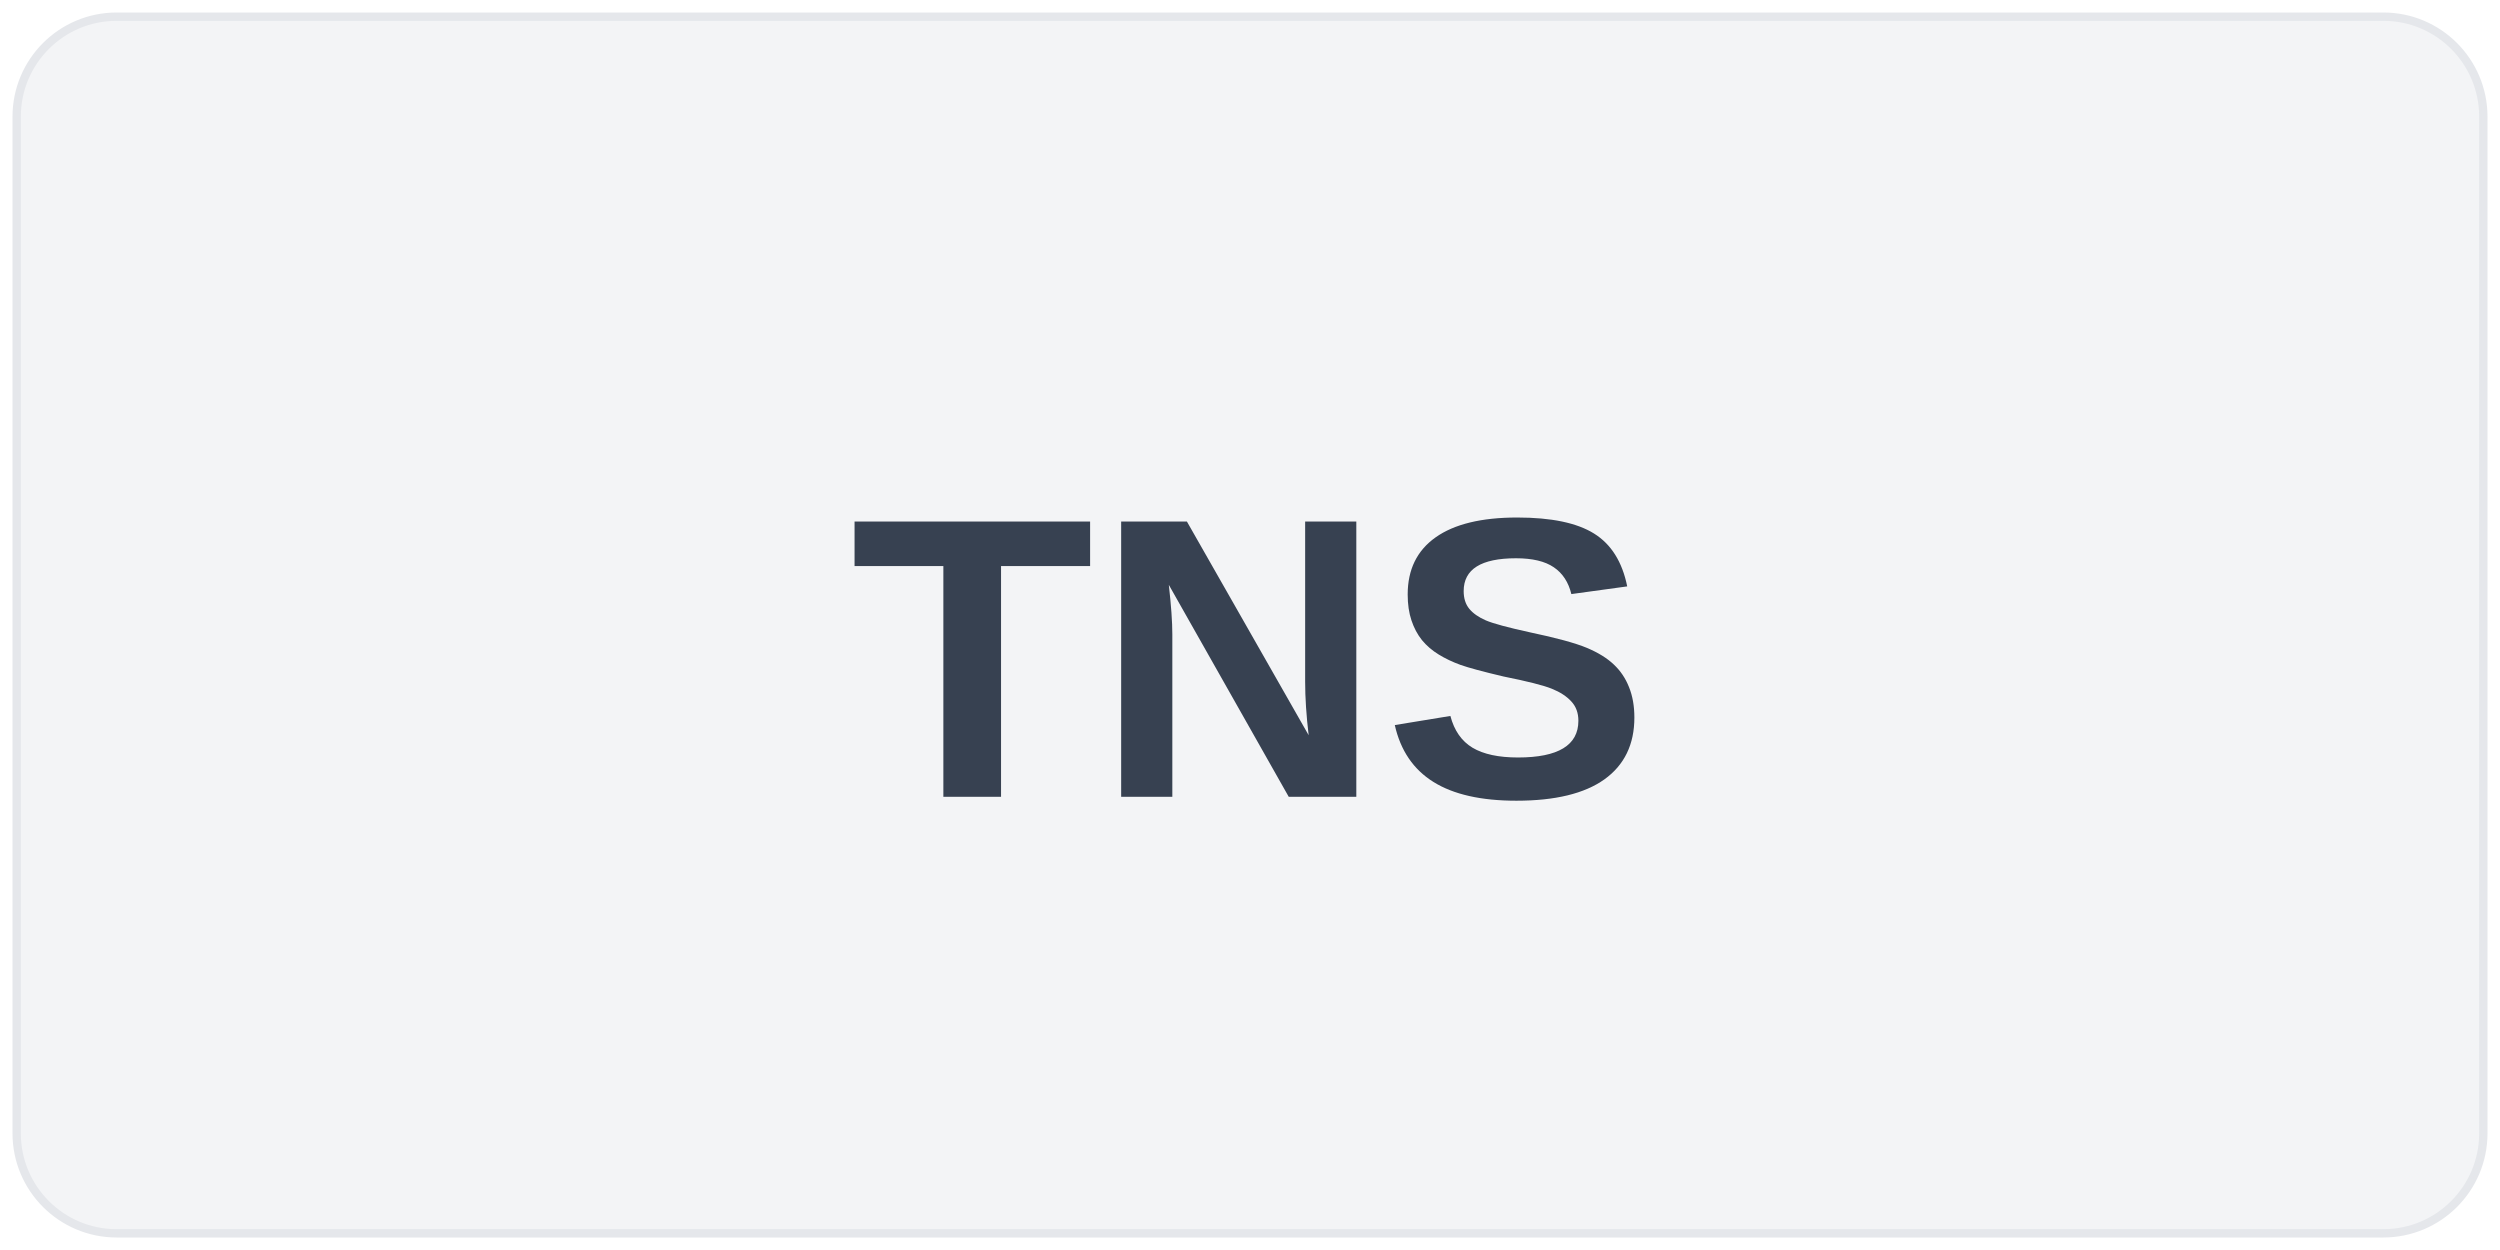
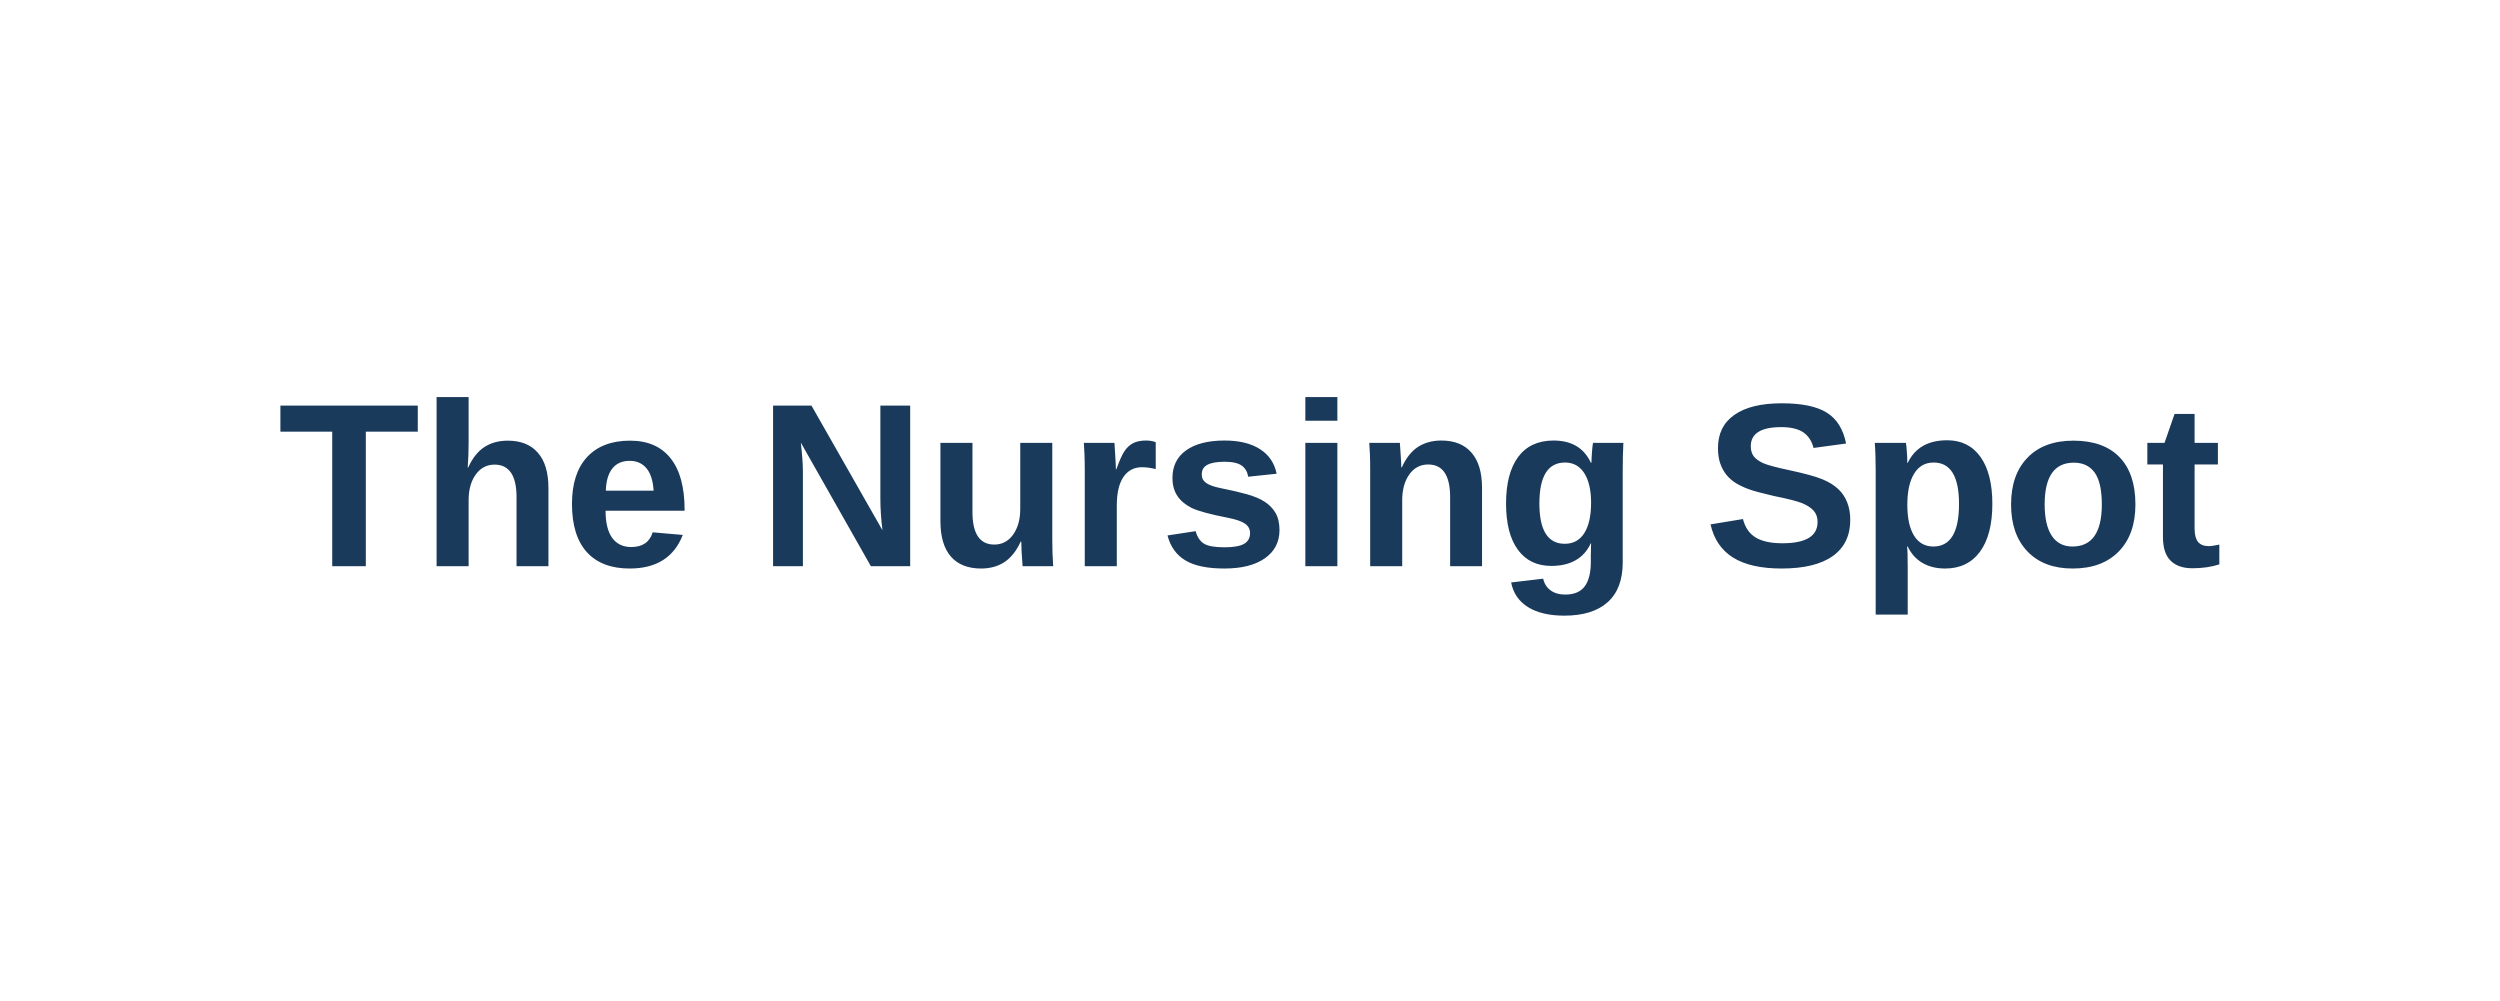
- <svg xmlns="http://www.w3.org/2000/svg" width="300" height="150" viewBox="0 0 300 150">
-   <rect x="2" y="2" width="296" height="146" rx="12" ry="12" fill="#f3f4f6" stroke="#e5e7eb" stroke-width="1" />
-   <text x="150" y="82" font-family="Arial, Helvetica, sans-serif" font-size="48" font-weight="bold" fill="#374151" text-anchor="middle" dominant-baseline="middle">TNS</text>
+ <svg xmlns="http://www.w3.org/2000/svg" width="300" height="120" viewBox="0 0 300 120">
+   <text x="150" y="60" font-family="Arial, Helvetica, sans-serif" font-size="28" font-weight="bold" fill="#1a3a5c" text-anchor="middle" dominant-baseline="middle">The Nursing Spot</text>
</svg>
